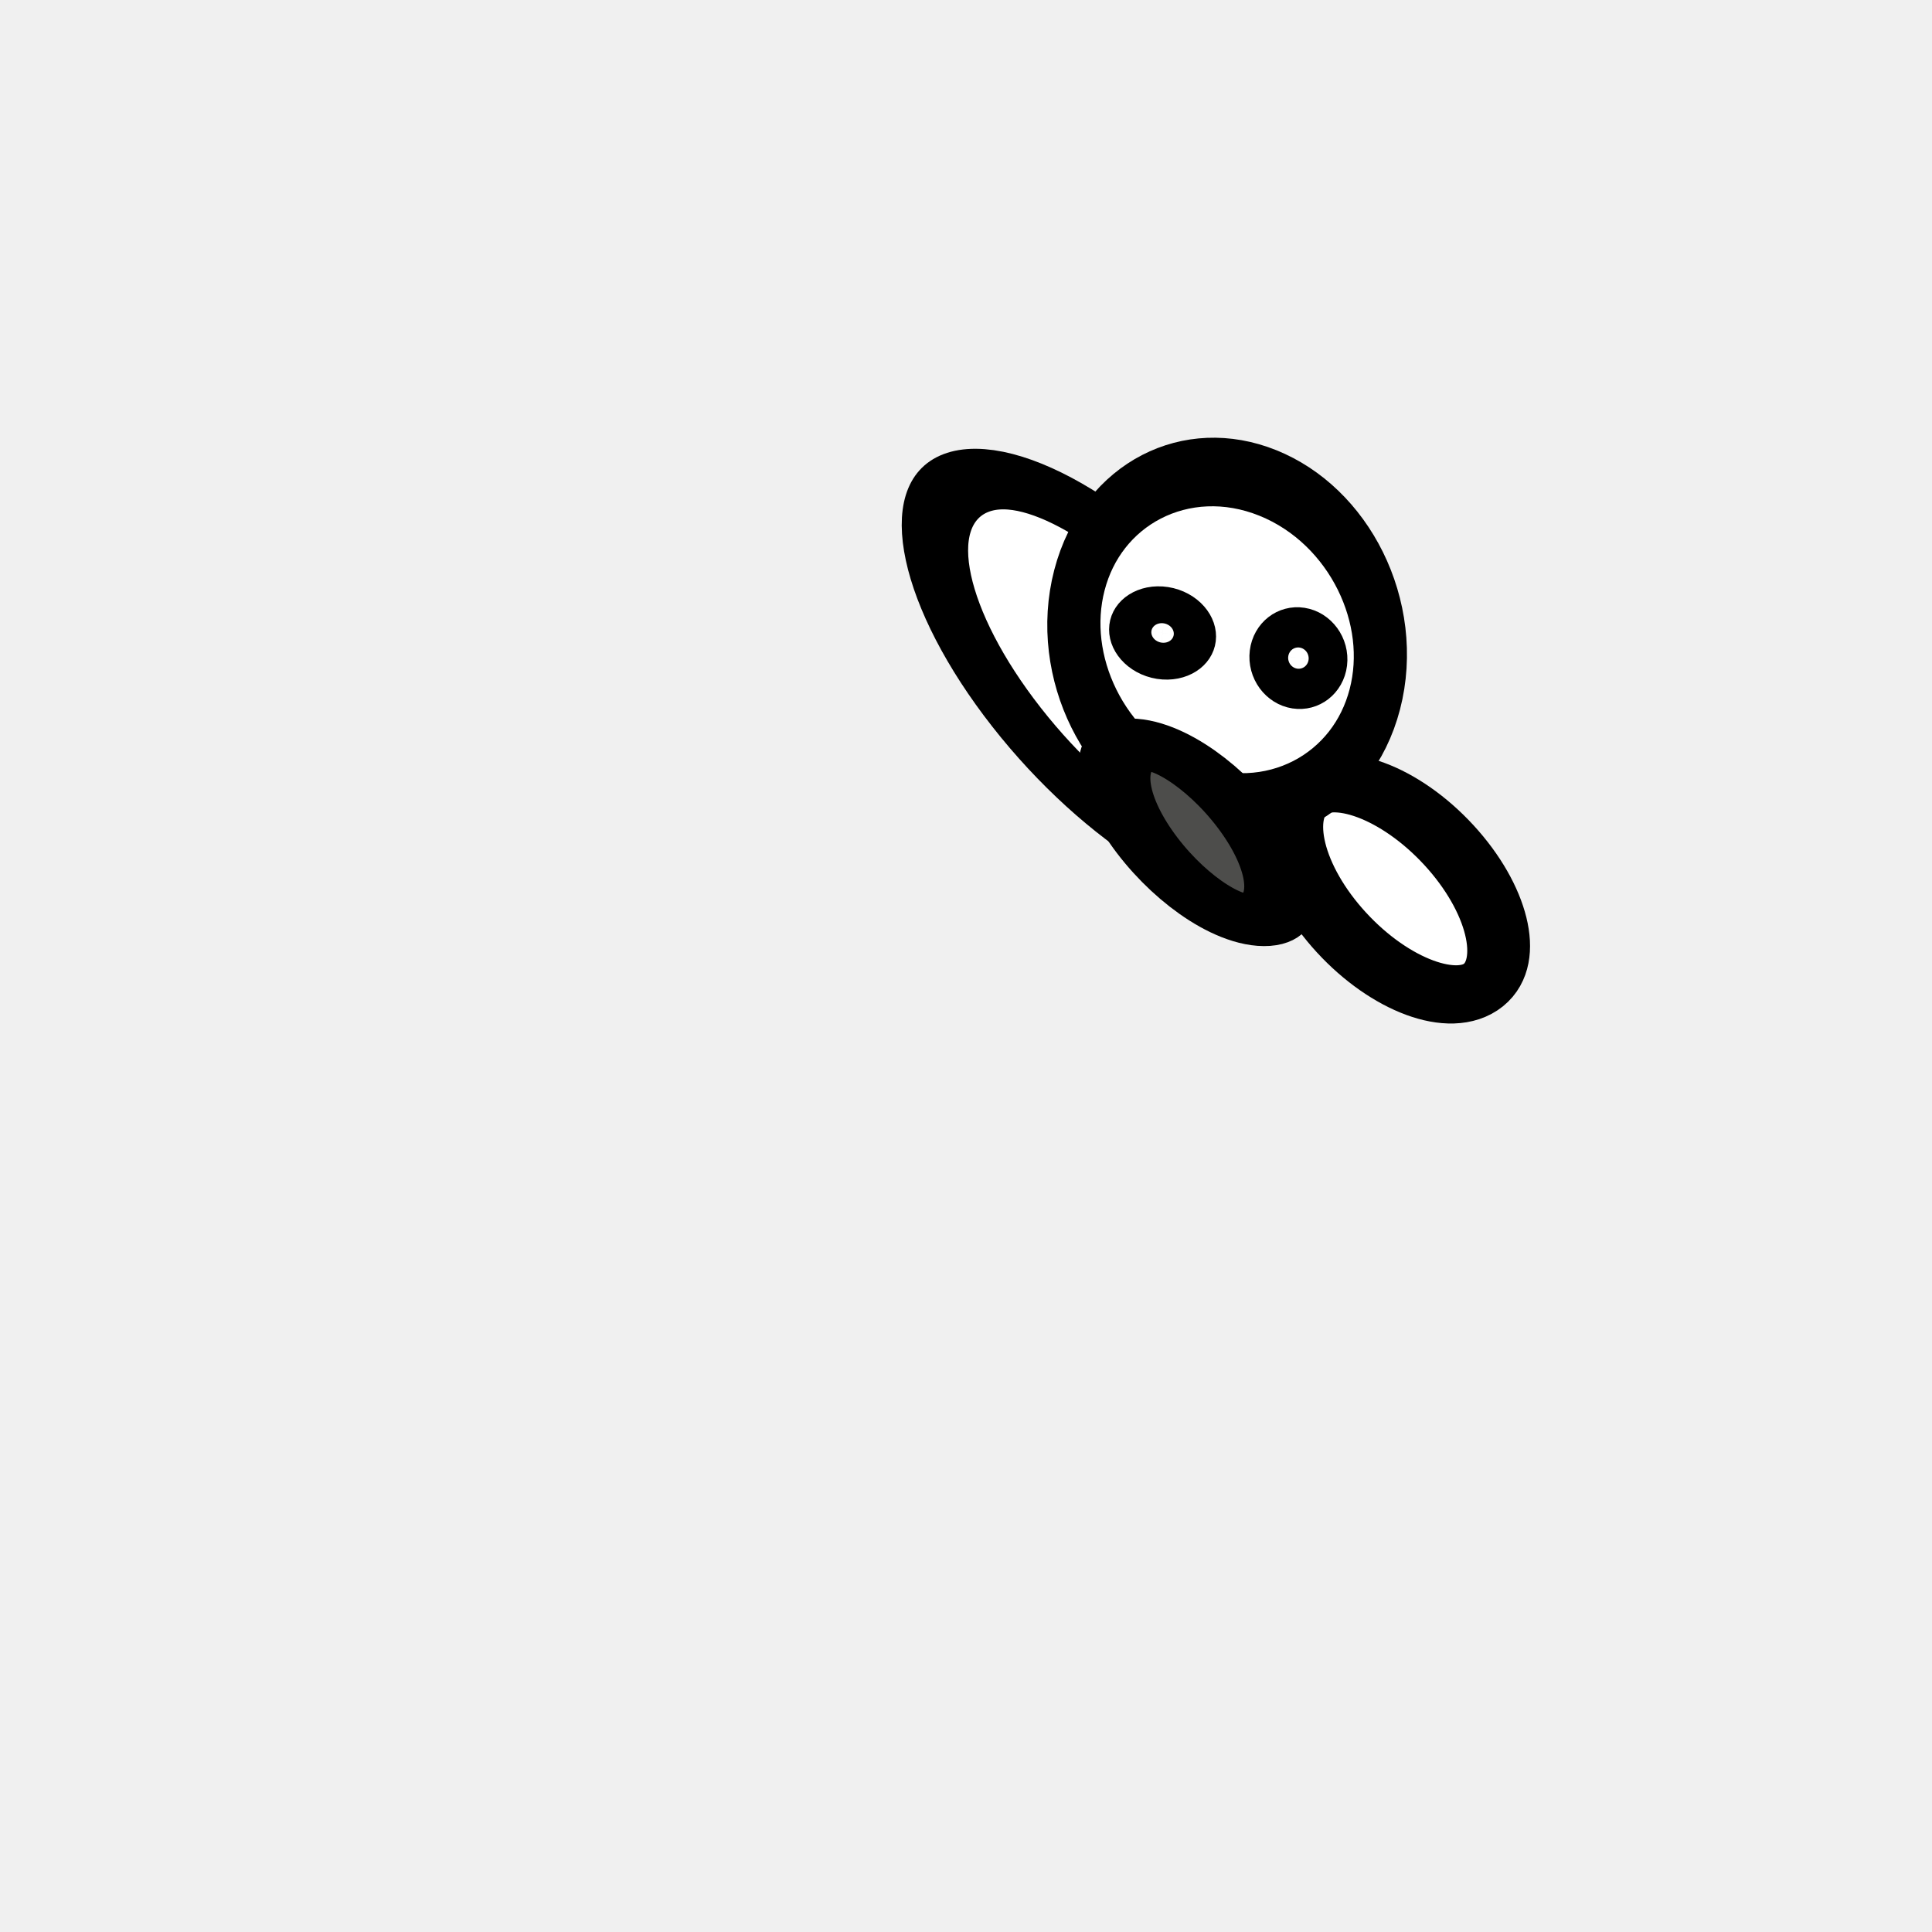
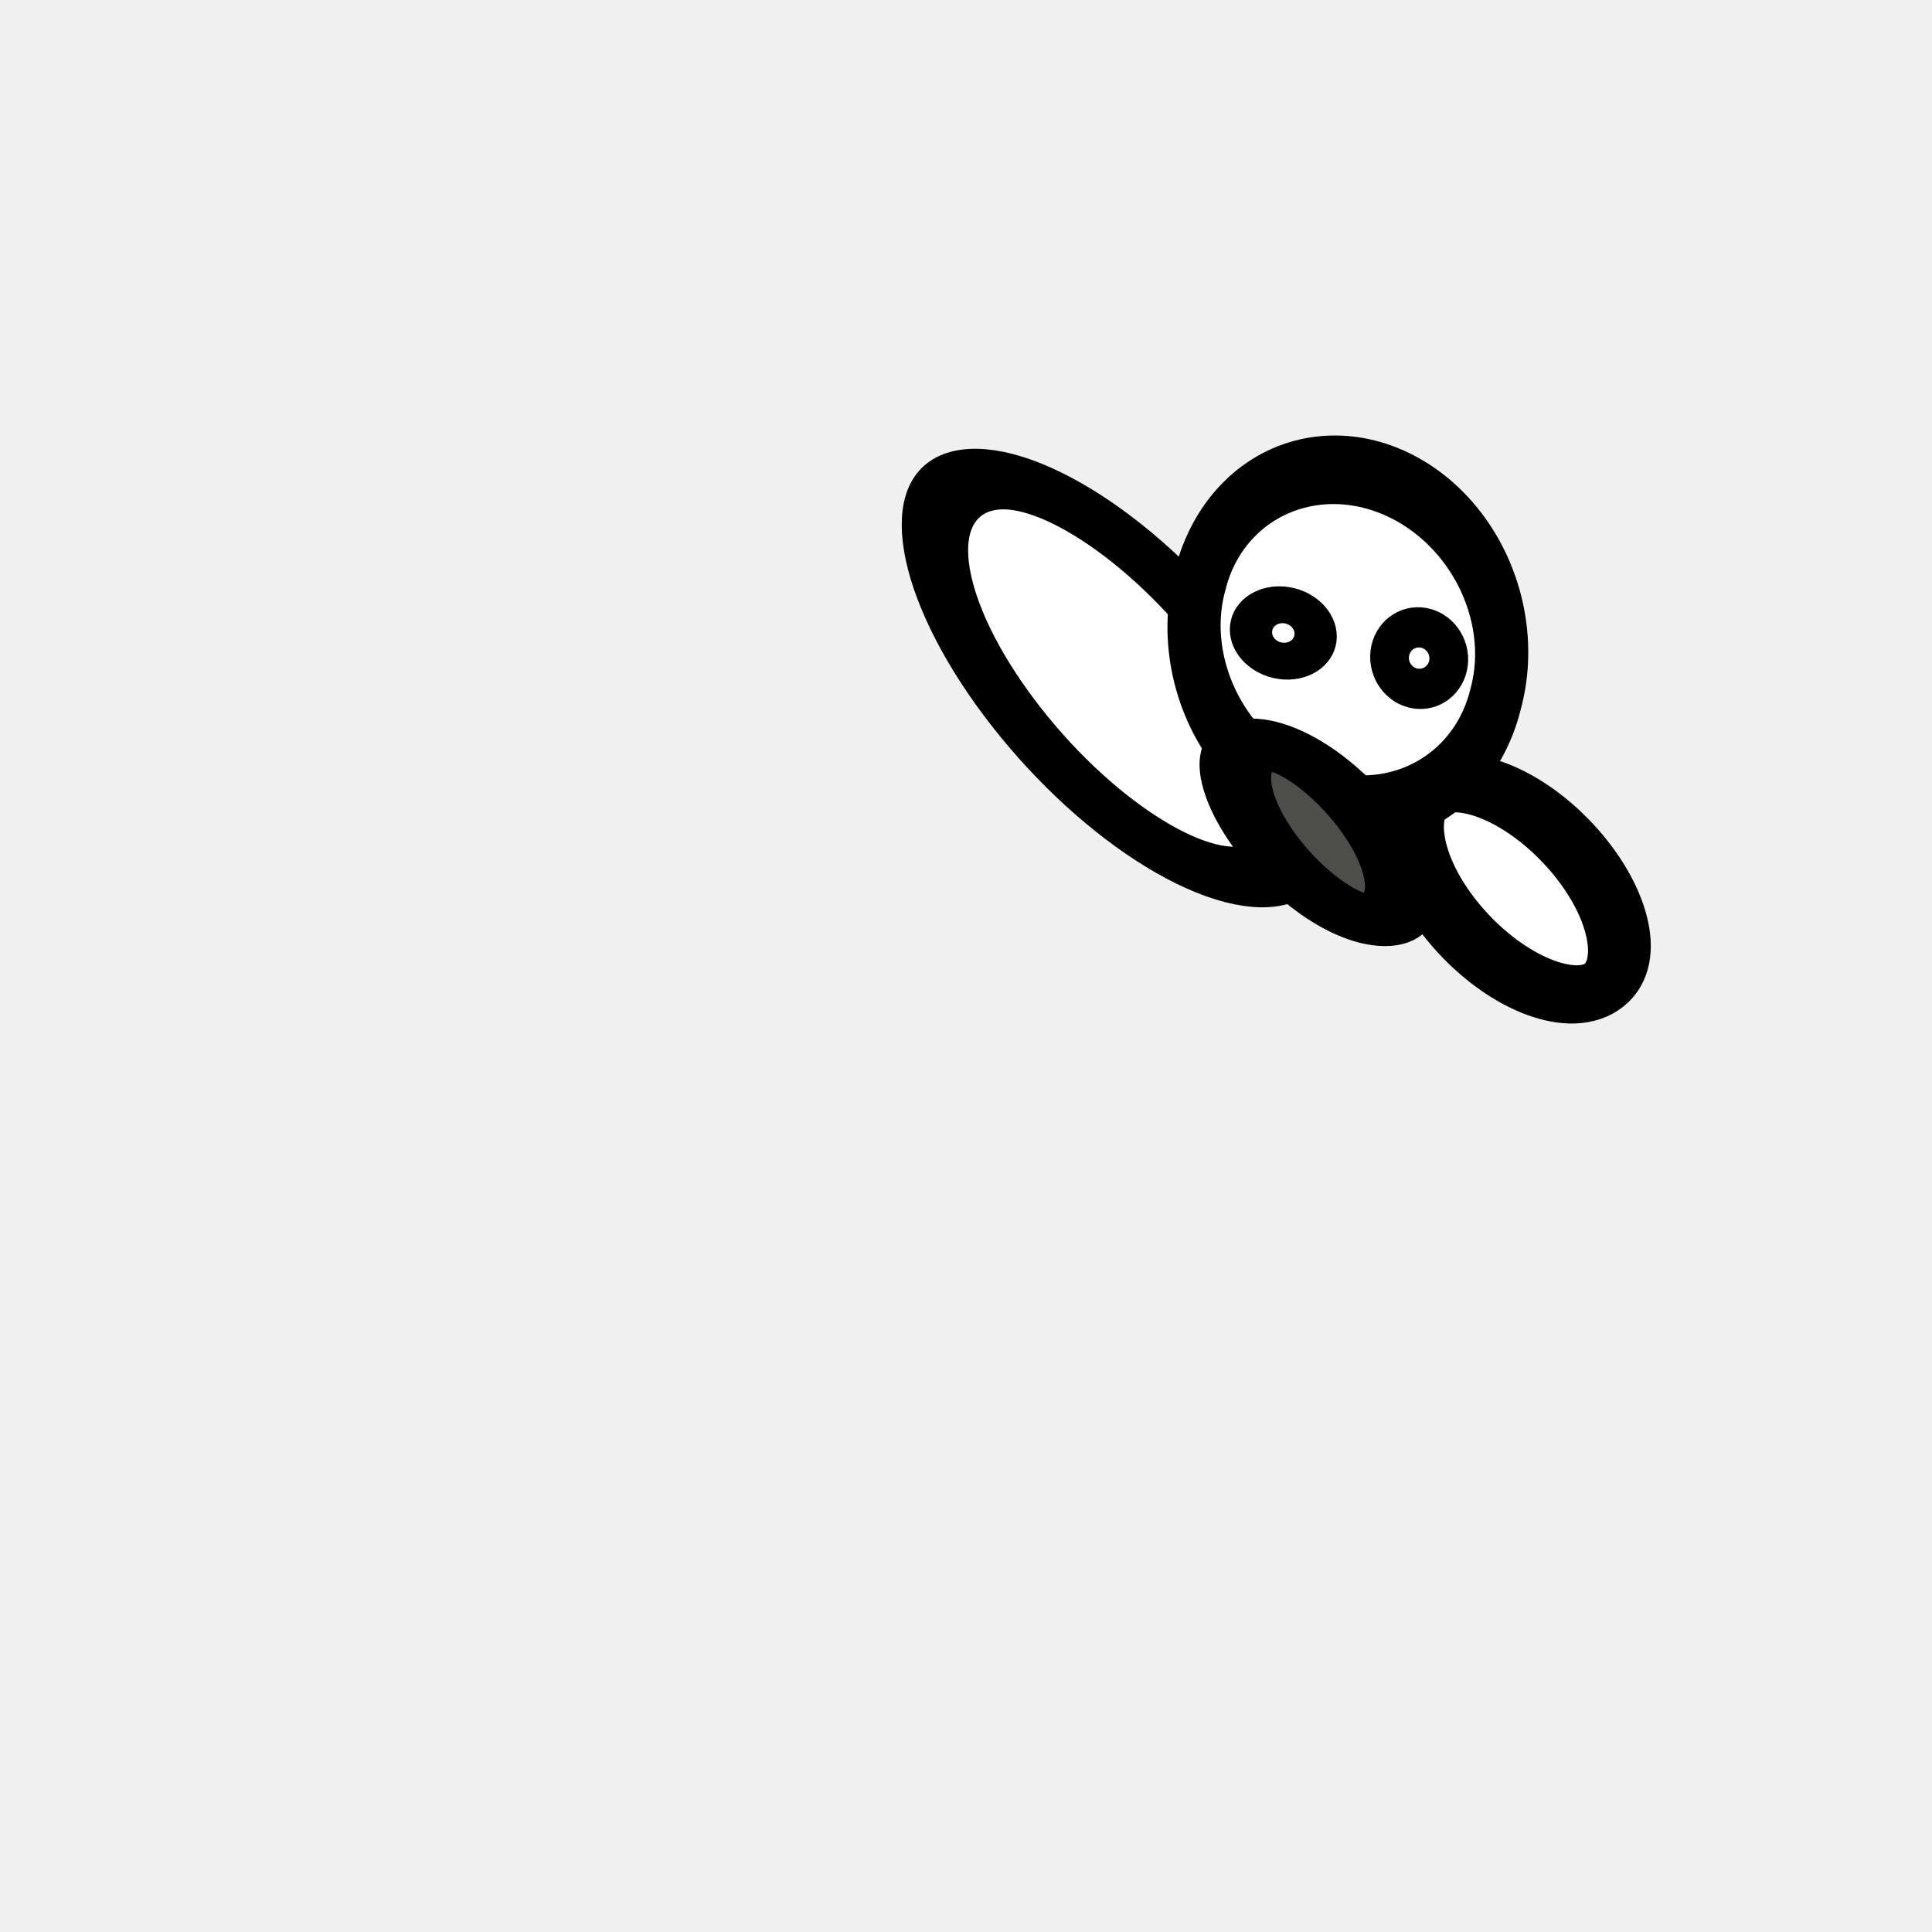
<svg xmlns="http://www.w3.org/2000/svg" width="32" height="32" id="svg2" version="1.1">
  <defs id="defs4" />
  <g id="layer1" transform="translate(0,-1020.362)">
    <path style="fill:#ffffff;fill-opacity:1;stroke:#000000;stroke-opacity:1;stroke-width:2.554;stroke-miterlimit:4;stroke-dasharray:none" id="path3768" d="m 18.631,21.298 c 0,4.772 -2.404,8.64 -5.369,8.64 -2.965,0 -5.369,-3.868 -5.369,-8.64 0,-4.772 2.404,-8.64 5.369,-8.64 2.965,0 5.369,3.868 5.369,8.64 z" transform="matrix(0.315483,-0.1207724,0.2929215,0.3738945,8.10826,1025.231)" />
-     <path style="fill:#ffffff;fill-opacity:1;stroke:#000000;stroke-opacity:1;stroke-width:1.494;stroke-miterlimit:4;stroke-dasharray:none" id="path3772" d="m 13.582,7.609 c 0,0.903 -1.512,1.636 -3.378,1.636 -1.865,0 -3.378,-0.732 -3.378,-1.636 0,-0.903 1.512,-1.636 3.378,-1.636 1.865,0 3.378,0.732 3.378,1.636 z" transform="matrix(-0.4330792,-0.4713795,0.5449014,-0.4412171,23.38202,1043.251)" />
-     <path style="fill:#ffffff;fill-opacity:1;stroke:#000000;stroke-opacity:1;stroke-width:1.649;stroke-miterlimit:4;stroke-dasharray:none" id="path3770" d="m 21.618,9.849 c 0,2.18 -2.165,3.947 -4.836,3.947 -2.671,0 -4.836,-1.767 -4.836,-3.947 0,-2.18 2.165,-3.947 4.836,-3.947 2.671,0 4.836,1.767 4.836,3.947 z" transform="matrix(-0.5058906,-0.2039455,0.1710475,-0.6578612,27.13027,1040.86)" />
-     <path style="fill:#4d4d4b;fill-opacity:1;stroke:#000000;stroke-opacity:1;stroke-width:1.97;stroke-miterlimit:4;stroke-dasharray:none" id="path3772-7" d="m 13.582,7.609 c 0,0.903 -1.512,1.636 -3.378,1.636 -1.865,0 -3.378,-0.732 -3.378,-1.636 0,-0.903 1.512,-1.636 3.378,-1.636 1.865,0 3.378,0.732 3.378,1.636 z" transform="matrix(-0.3224448,-0.4237724,0.5081097,-0.1311633,19.25526,1039.47)" />
-     <path style="fill:#ffffff;fill-opacity:1;stroke:#000000;stroke-opacity:1;stroke-width:1.196;stroke-miterlimit:4;stroke-dasharray:none" id="path3794" d="m 20.48,9.707 c 0,0.216 -0.175,0.391 -0.391,0.391 -0.216,0 -0.391,-0.175 -0.391,-0.391 0,-0.216 0.175,-0.391 0.391,-0.391 0.216,0 0.391,0.175 0.391,0.391 z" transform="matrix(-0.81414,-0.1275519,0.1029852,-0.842407,36.86138,1042.002)" />
-     <path style="fill:#ffffff;fill-opacity:1;stroke:#000000;stroke-opacity:1;stroke-width:1.198;stroke-miterlimit:4;stroke-dasharray:none" id="path3794-0" d="m 20.48,9.707 c 0,0.216 -0.175,0.391 -0.391,0.391 -0.216,0 -0.391,-0.175 -0.391,-0.391 0,-0.216 0.175,-0.391 0.391,-0.391 0.216,0 0.391,0.175 0.391,0.391 z" transform="matrix(-0.8898968,-0.1394207,0.09387797,-0.7679111,36.22163,1041.101)" />
+     <path style="fill:#ffffff;fill-opacity:1;stroke:#000000;stroke-width:1.494;stroke-miterlimit:4;stroke-opacity:1;stroke-dasharray:none" id="path3772" d="m 13.582,7.609 a 3.378,1.636 0 1 1 -6.756,0 3.378,1.636 0 1 1 6.756,0 z" transform="matrix(-0.4330792,-0.4713795,0.5449014,-0.4412171,25.38202,1043.251)" />
+     <path style="fill:#ffffff;fill-opacity:1;stroke:#000000;stroke-width:1.649;stroke-miterlimit:4;stroke-opacity:1;stroke-dasharray:none" id="path3770" d="m 21.618,9.849 a 4.836,3.947 0 1 1 -9.671,0 4.836,3.947 0 1 1 9.671,0 z" transform="matrix(-0.5058906,-0.2039455,0.1710475,-0.6578612,29.13027,1040.86)" />
+     <path style="fill:#4d4d4b;fill-opacity:1;stroke:#000000;stroke-width:1.97;stroke-miterlimit:4;stroke-opacity:1;stroke-dasharray:none" id="path3772-7" d="m 13.582,7.609 a 3.378,1.636 0 1 1 -6.756,0 3.378,1.636 0 1 1 6.756,0 z" transform="matrix(-0.3224448,-0.4237724,0.5081097,-0.1311633,21.25526,1039.47)" />
+     <path style="fill:#ffffff;fill-opacity:1;stroke:#000000;stroke-width:1.196;stroke-miterlimit:4;stroke-opacity:1;stroke-dasharray:none" id="path3794" d="m 20.48,9.707 a 0.391,0.391 0 1 1 -0.782,0 0.391,0.391 0 1 1 0.782,0 z" transform="matrix(-0.81414,-0.1275519,0.1029852,-0.842407,38.86138,1042.002)" />
+     <path style="fill:#ffffff;fill-opacity:1;stroke:#000000;stroke-width:1.198;stroke-miterlimit:4;stroke-opacity:1;stroke-dasharray:none" id="path3794-0" d="m 20.48,9.707 a 0.391,0.391 0 1 1 -0.782,0 0.391,0.391 0 1 1 0.782,0 z" transform="matrix(-0.8898968,-0.1394207,0.09387797,-0.7679111,38.22163,1041.101)" />
  </g>
</svg>
